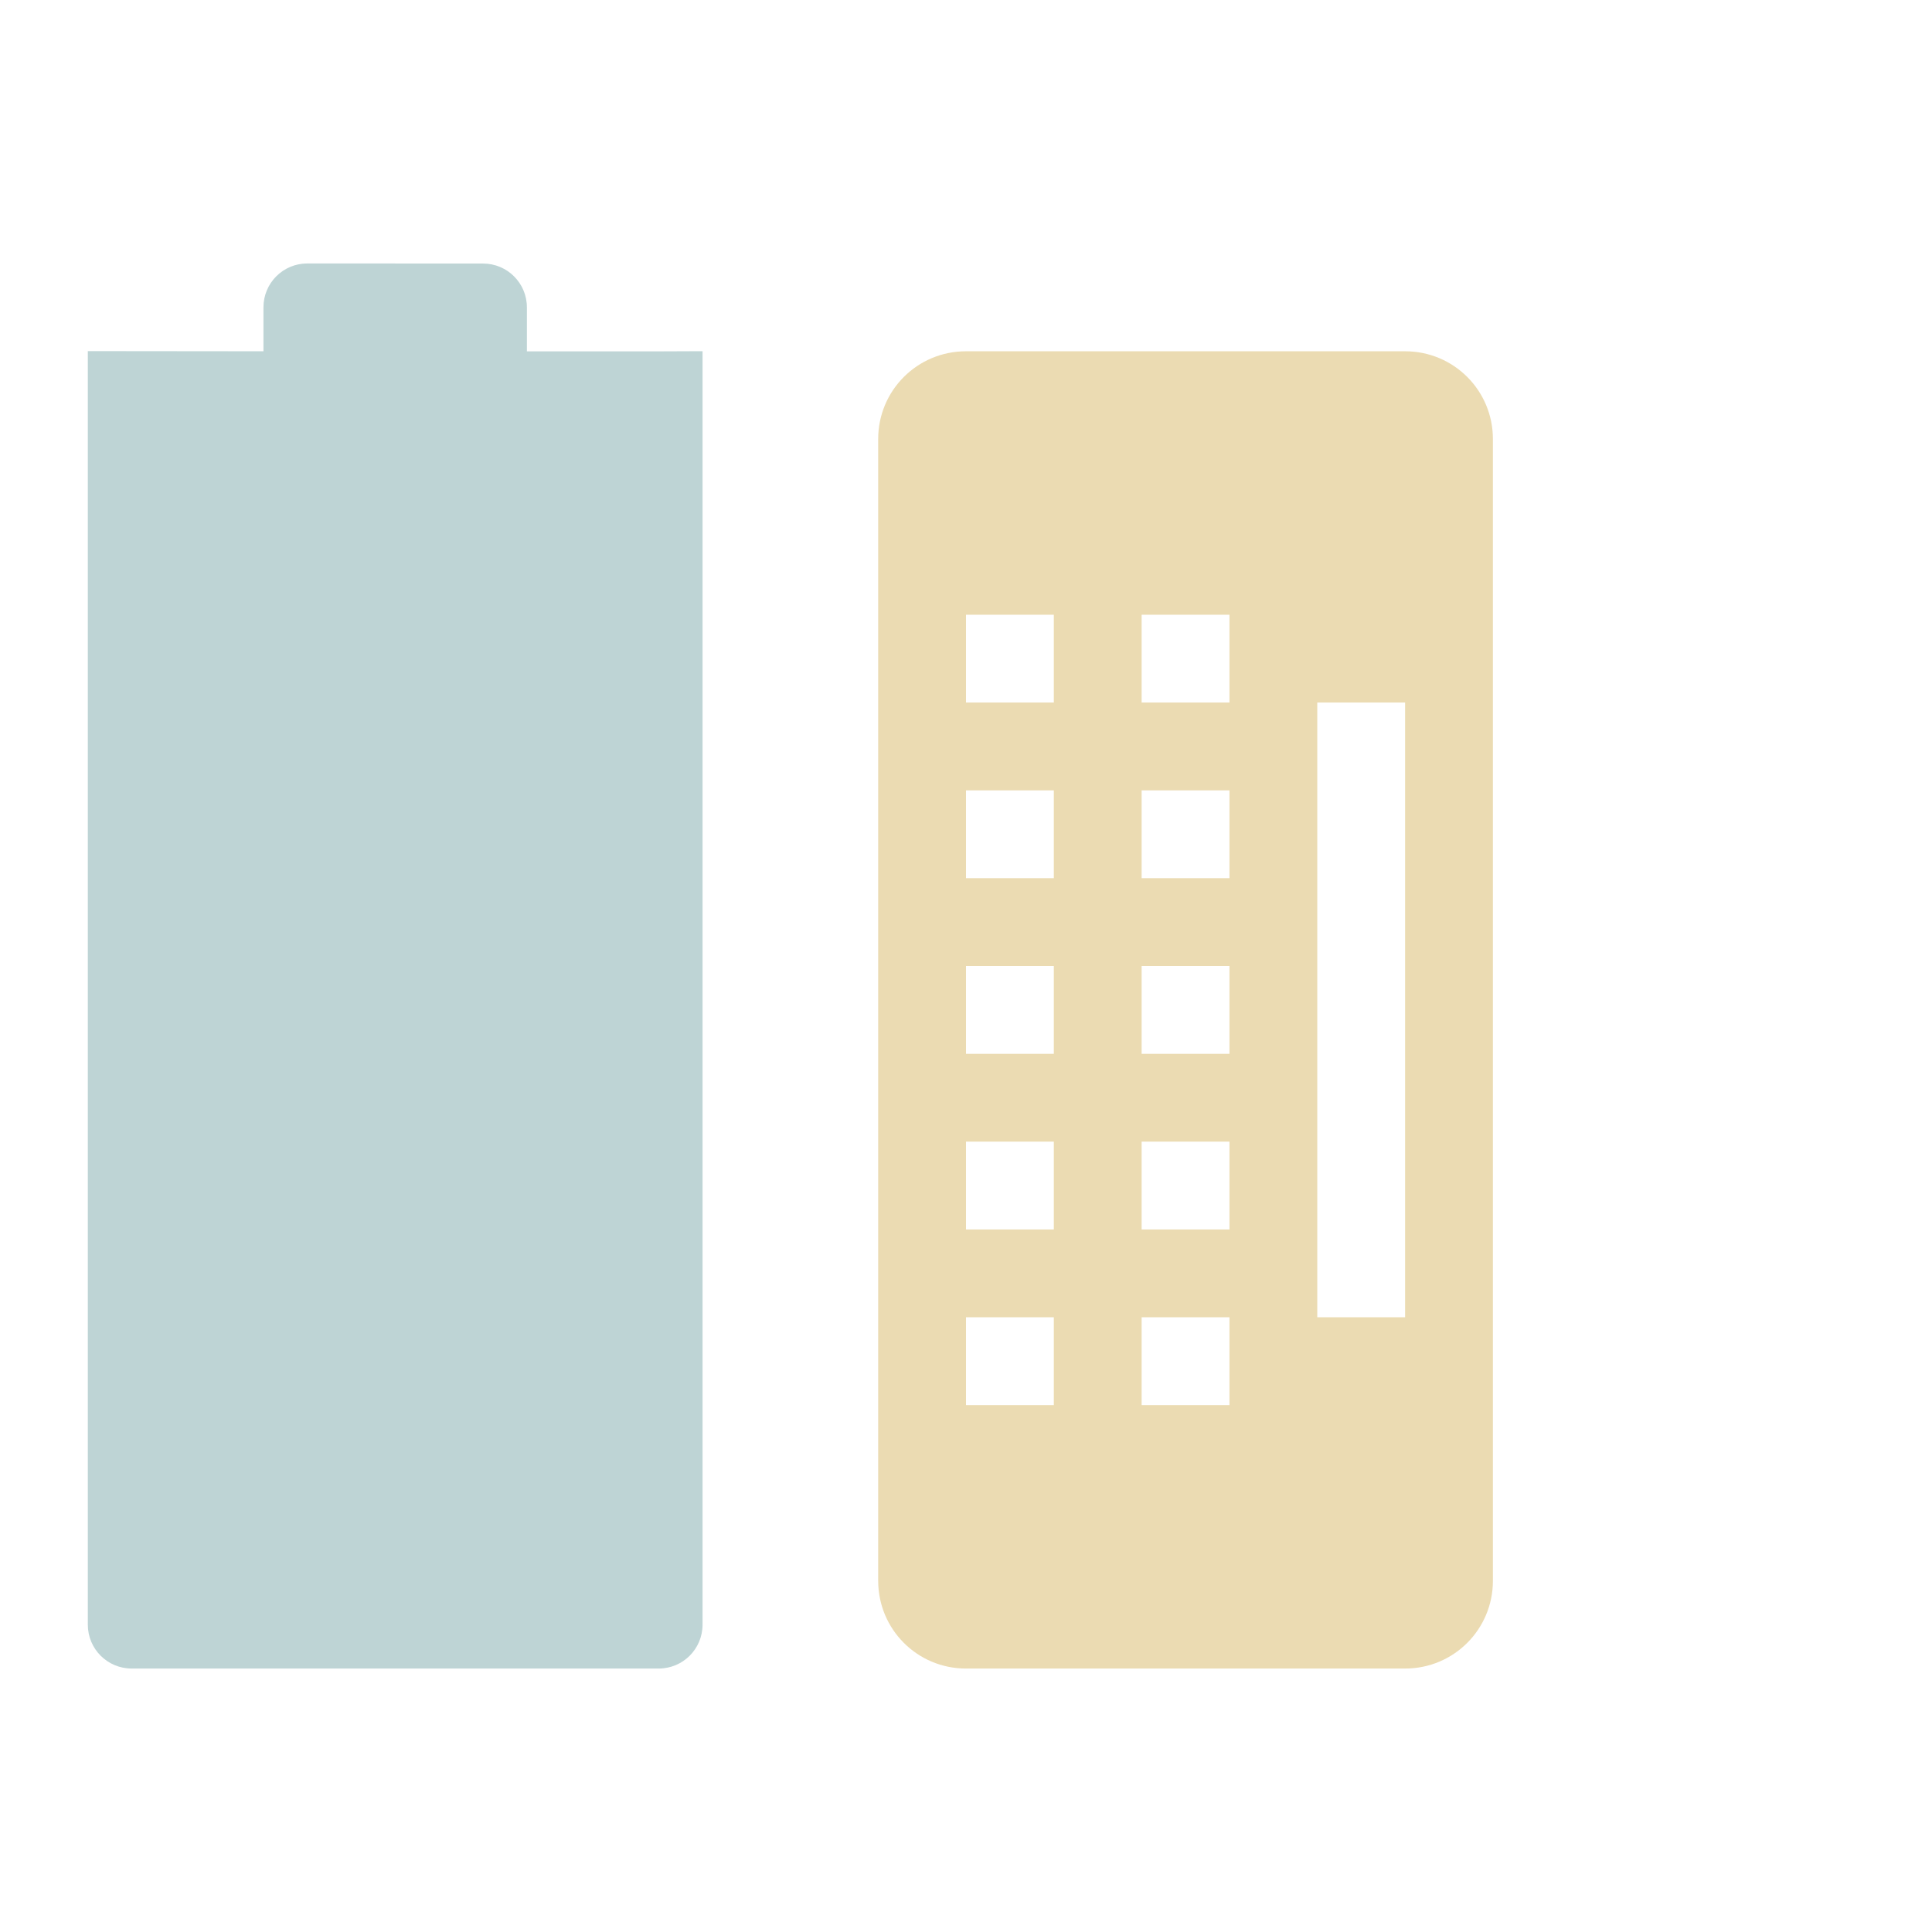
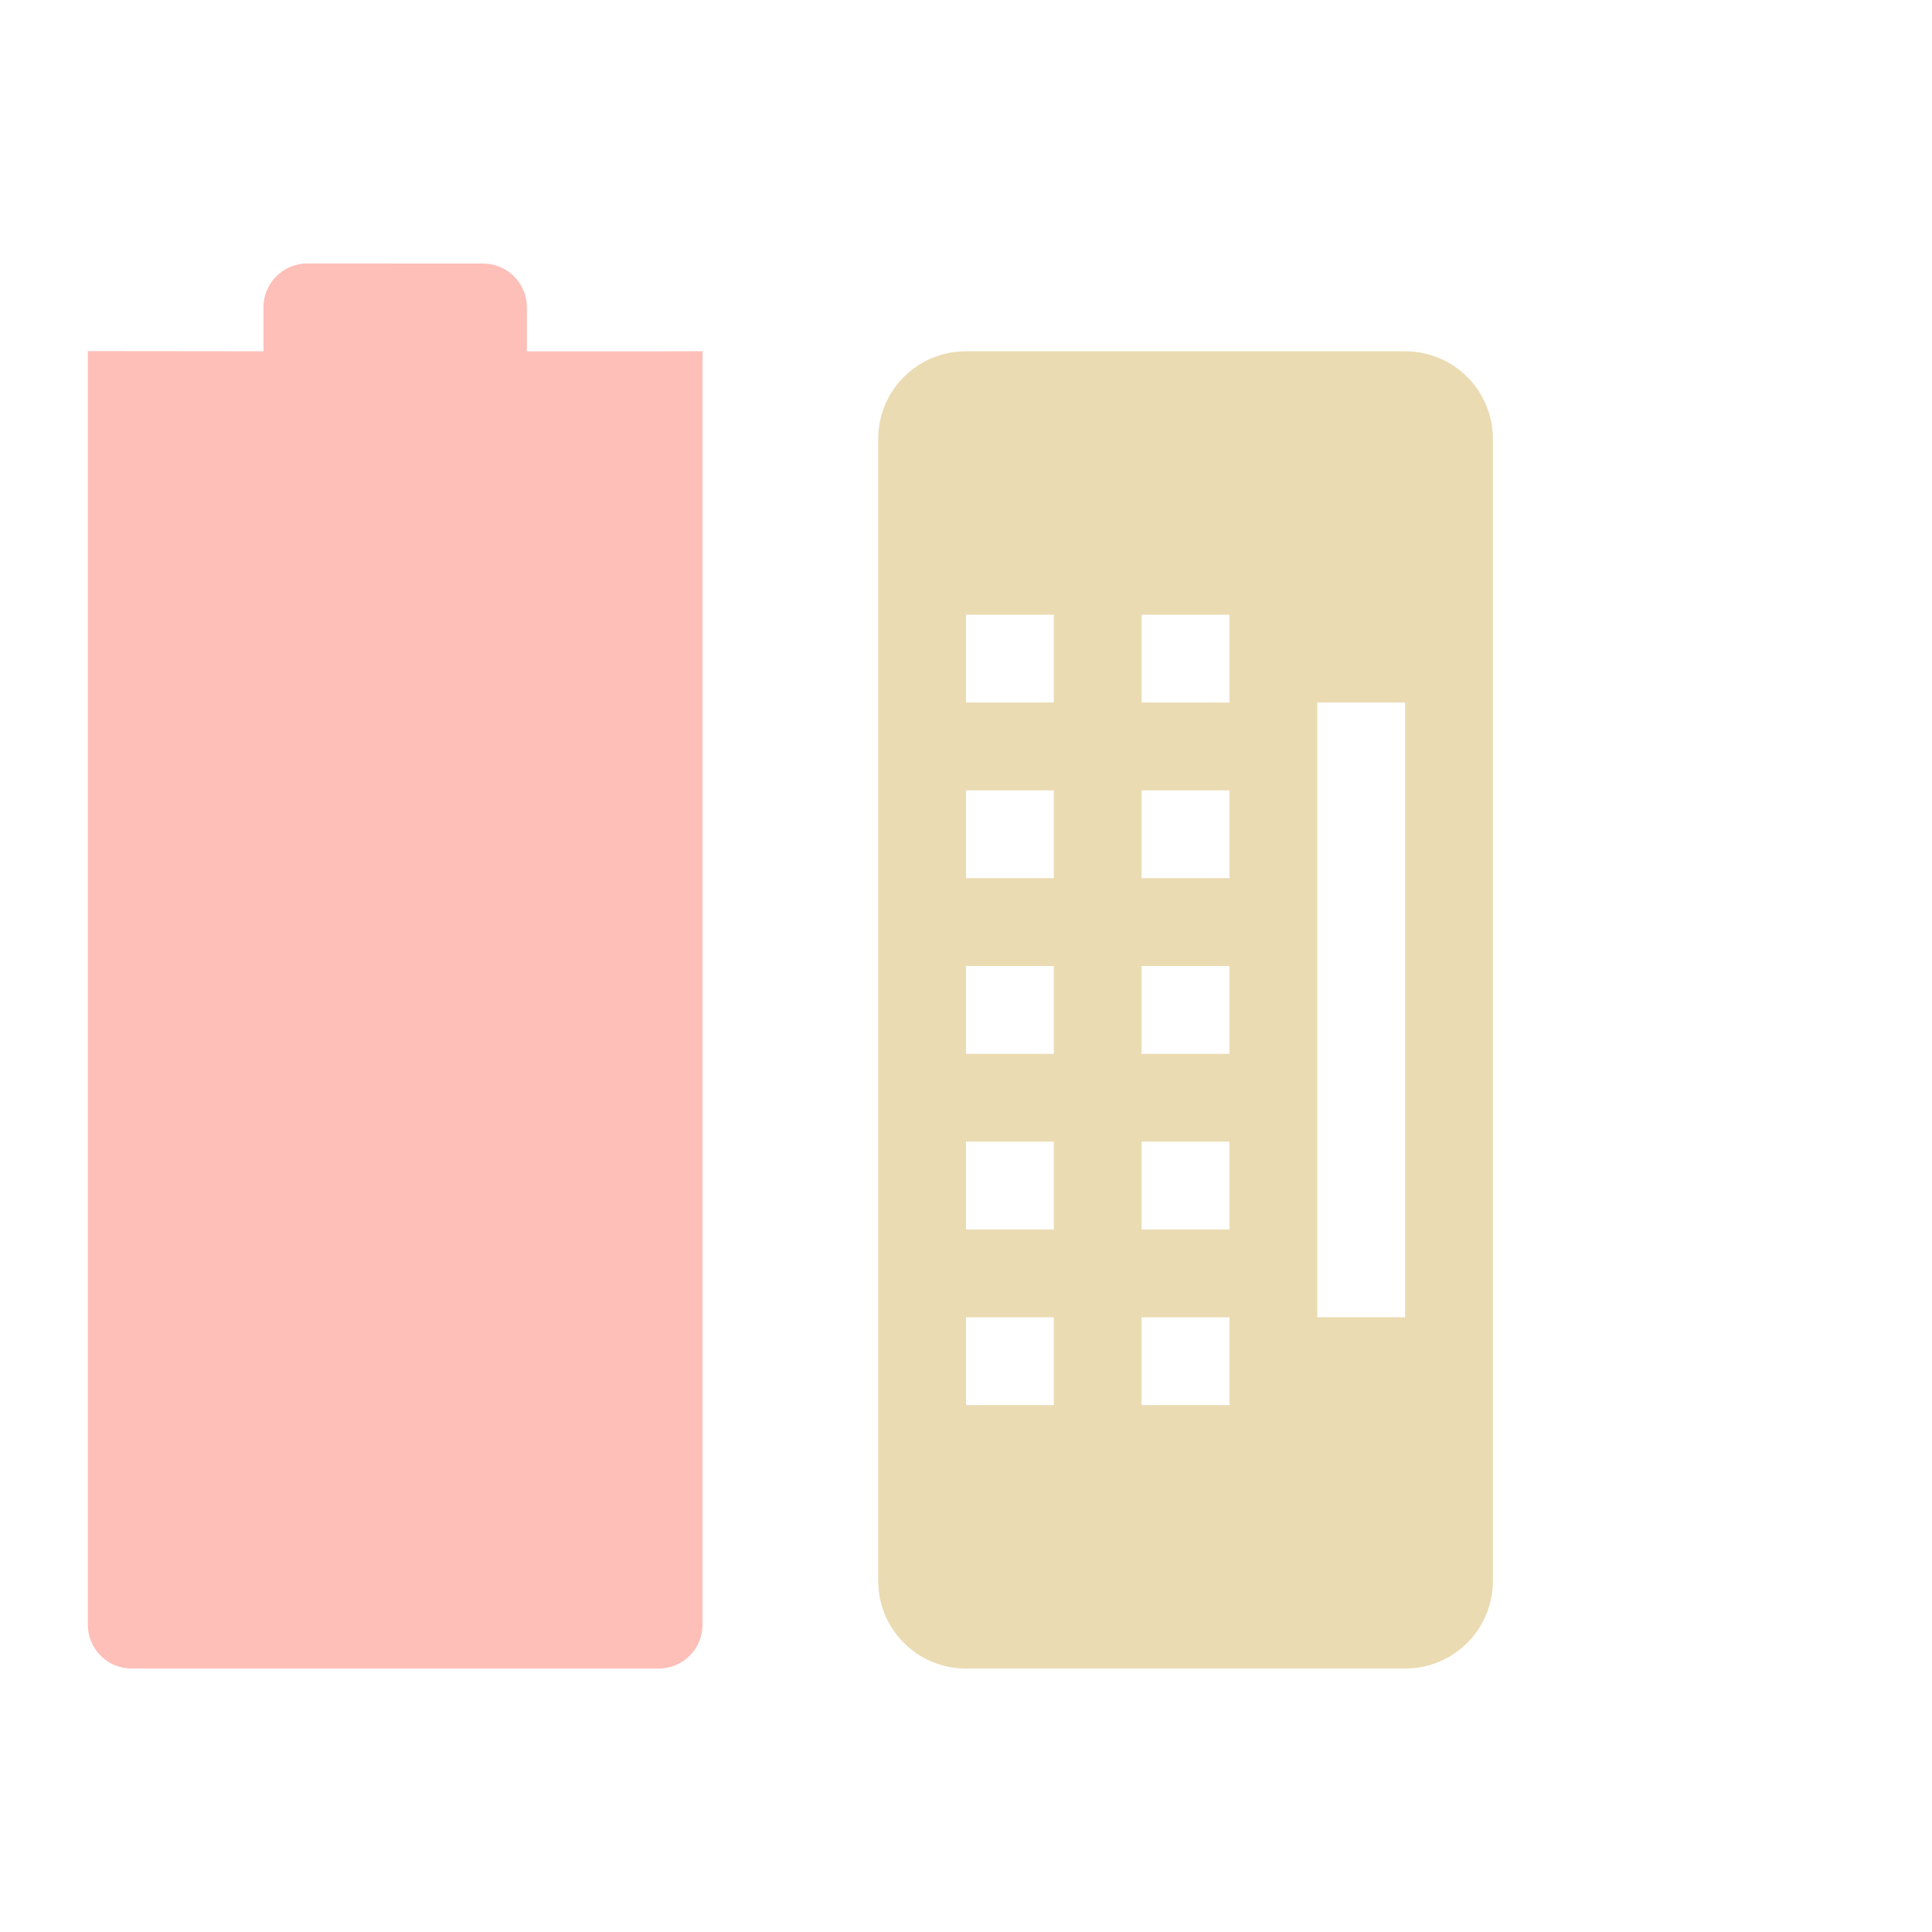
<svg xmlns="http://www.w3.org/2000/svg" width="22" height="22" version="1.1">
  <defs>
    <style id="current-color-scheme" type="text/css">
-    .ColorScheme-Text { color:#ebdbb2; } .ColorScheme-Highlight { color:#458588; }
+    .ColorScheme-Text { color:#ebdbb2; } .ColorScheme-Highlight { color:#fb4934; }
  </style>
  </defs>
  <path opacity=".35" style="fill:currentColor" class="ColorScheme-Highlight" d="m3.5 3c-0.277 0-0.5 0.223-0.5 0.5v0.5l-2-0.002v-0l-0 14.502c0 0.277 0.223 0.5 0.5 0.5h6c0.277 0 0.5-0.223 0.5-0.5v-14.501l-0.5 0.002h-1.5v-0.5c0-0.277-0.223-0.5-0.5-0.5z" />
  <path style="fill:currentColor" class="ColorScheme-Text" d="m11 4c-0.554 0-1 0.446-1 1v13c0 0.554 0.446 1 1 1h5c0.554 0 1-0.446 1-1v-13c0-0.554-0.446-1-1-1h-5zm0 3h1v1h-1v-1zm2 0h1v1h-1v-1zm2 1h1v7h-1v-7zm-4 1h1v1h-1v-1zm2 0h1v1h-1v-1zm-2 2h1v1h-1v-1zm2 0h1v1h-1v-1zm-2 2h1v1h-1v-1zm2 0h1v1h-1v-1zm-2 2h1v1h-1v-1zm2 0h1v1h-1v-1z" />
</svg>
